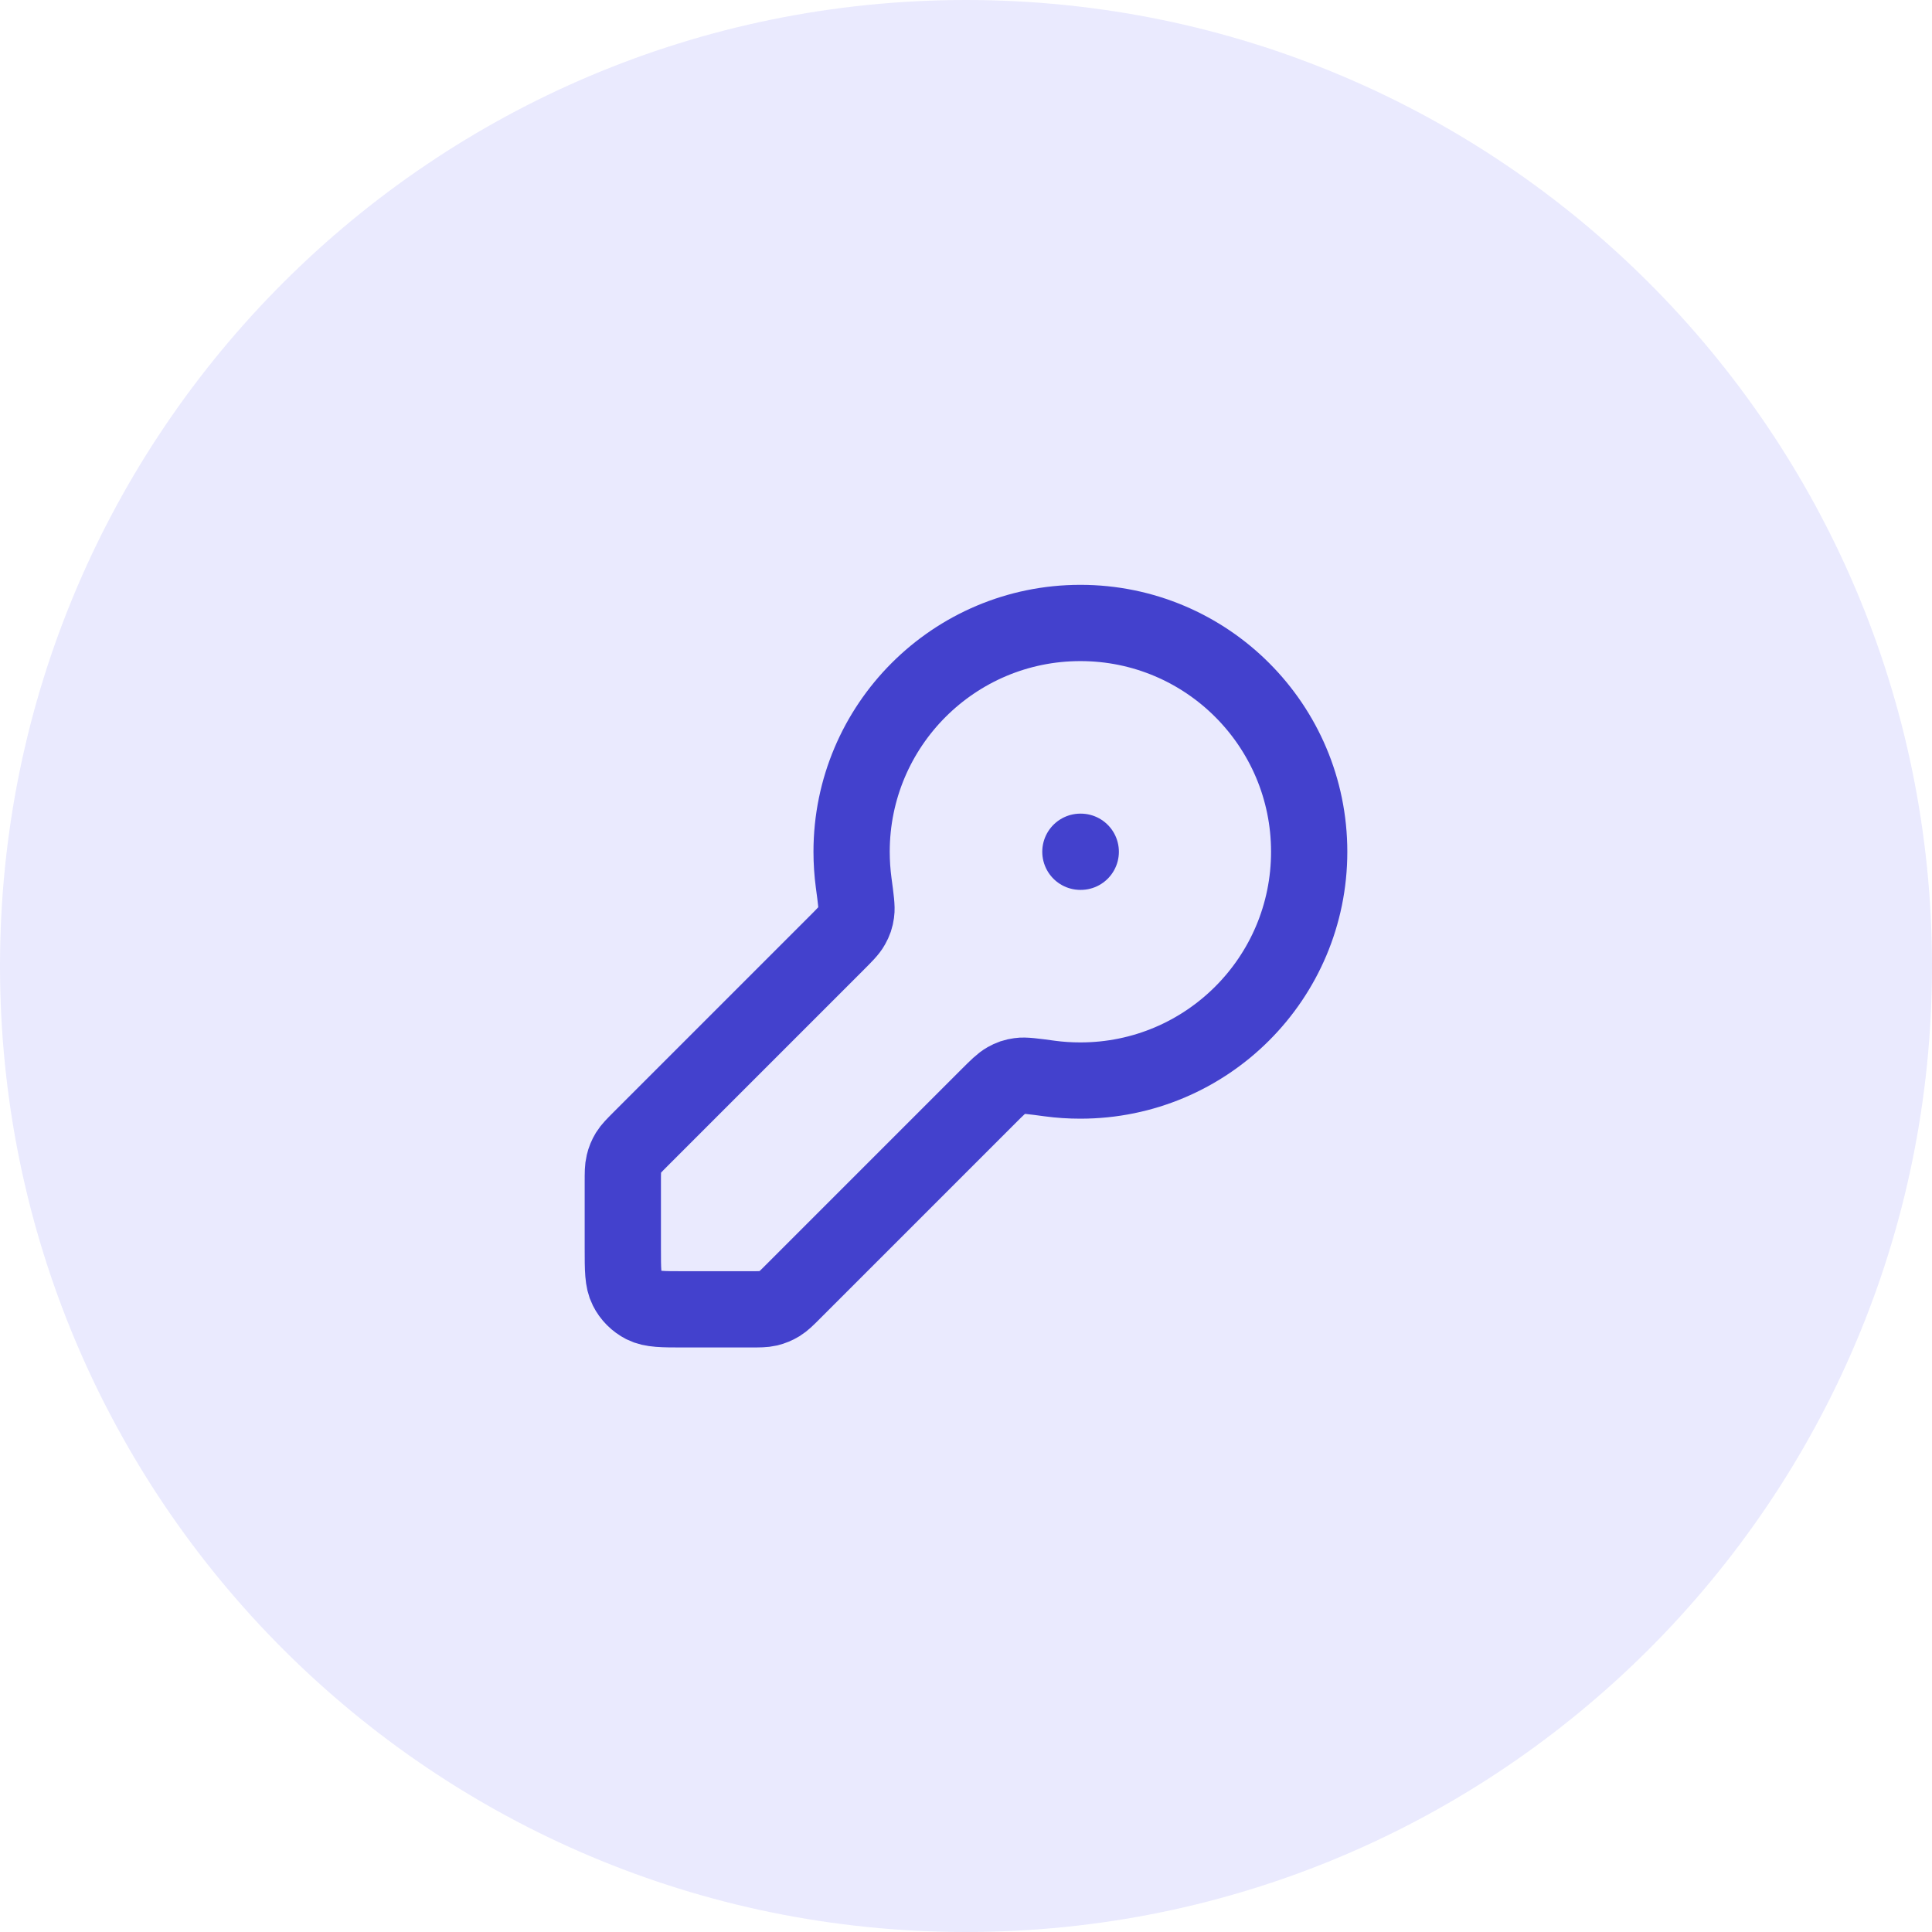
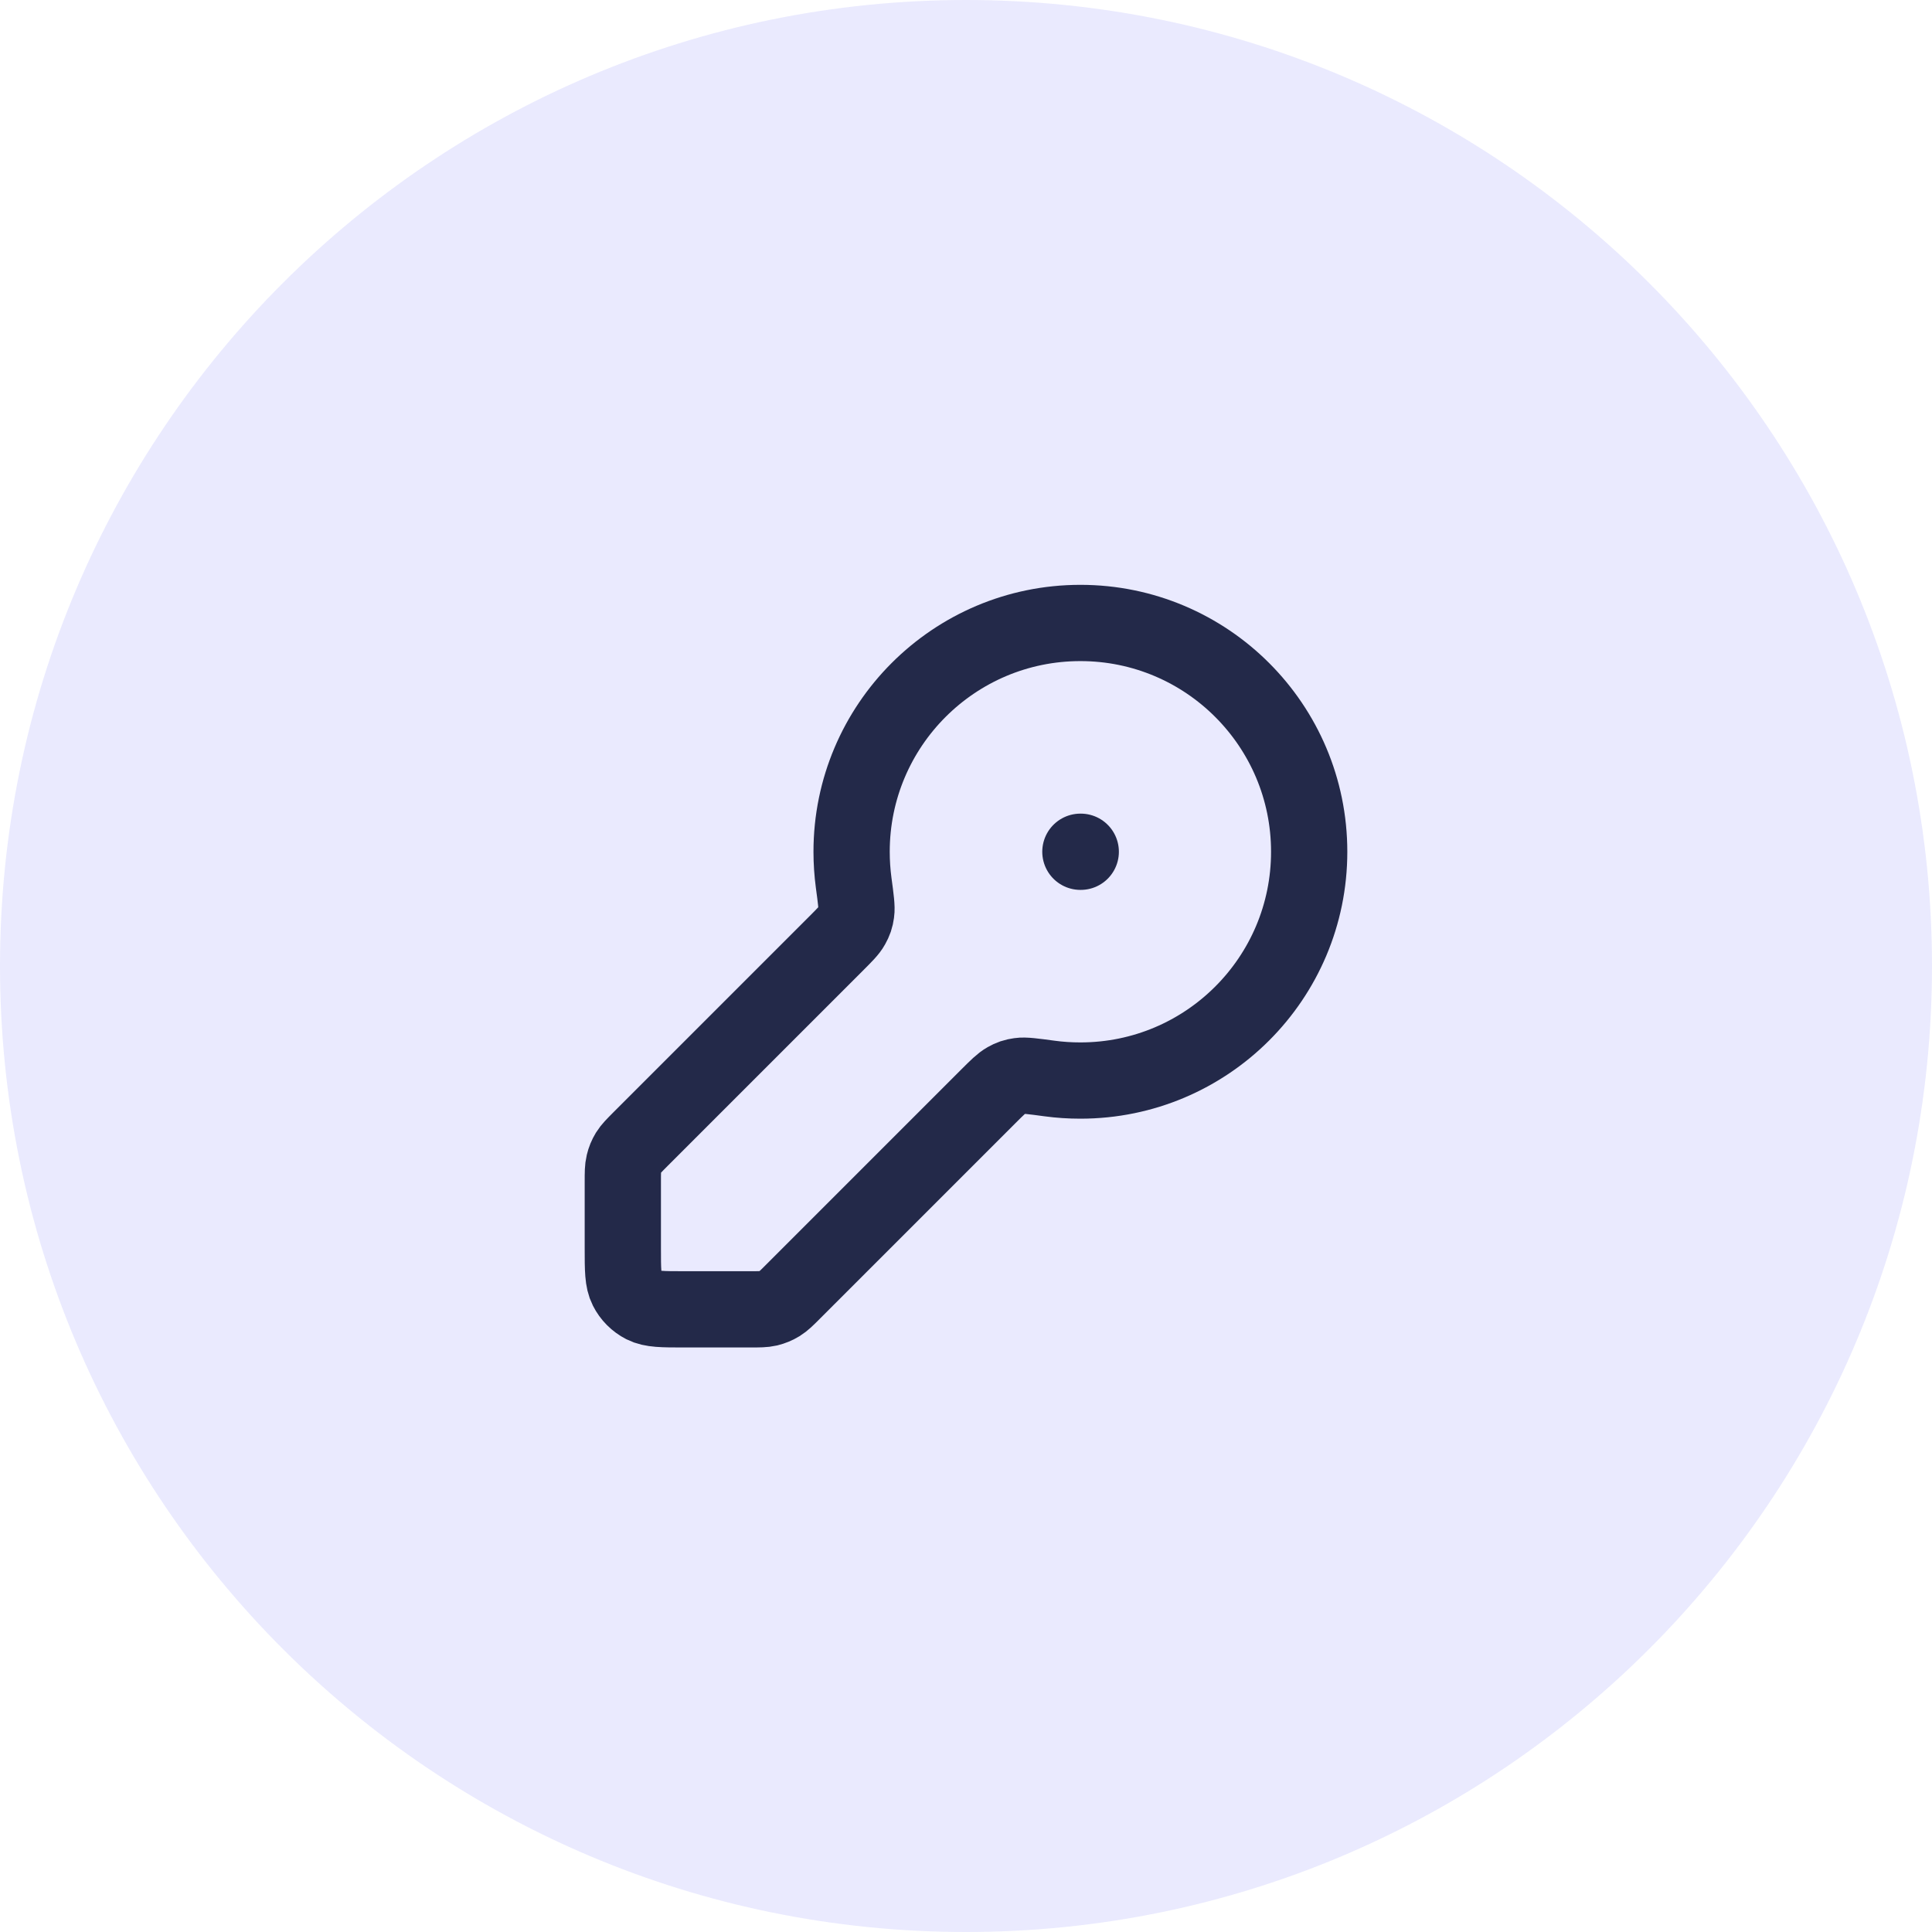
<svg xmlns="http://www.w3.org/2000/svg" width="38" height="38" viewBox="0 0 38 38" fill="none">
  <rect width="38" height="38" rx="19" fill="#EAEAFE" />
-   <path d="M21.25 16.753H21.257M21.25 21.253C23.735 21.253 25.75 19.239 25.75 16.753C25.75 14.268 23.735 12.253 21.25 12.253C18.765 12.253 16.75 14.268 16.75 16.753C16.75 16.959 16.764 17.161 16.79 17.359C16.834 17.684 16.856 17.847 16.841 17.95C16.826 18.057 16.806 18.115 16.753 18.21C16.703 18.301 16.613 18.39 16.434 18.569L12.601 22.402C12.472 22.532 12.407 22.596 12.36 22.672C12.319 22.739 12.289 22.812 12.271 22.889C12.25 22.975 12.25 23.067 12.25 23.25V24.553C12.25 24.974 12.25 25.183 12.332 25.344C12.403 25.485 12.518 25.6 12.659 25.672C12.82 25.753 13.03 25.753 13.45 25.753H14.753C14.936 25.753 15.028 25.753 15.114 25.733C15.191 25.714 15.264 25.684 15.331 25.643C15.407 25.596 15.472 25.532 15.601 25.402L19.434 21.569C19.613 21.39 19.703 21.301 19.793 21.25C19.888 21.197 19.946 21.177 20.053 21.162C20.156 21.147 20.319 21.169 20.645 21.213C20.843 21.24 21.045 21.253 21.25 21.253Z" stroke="#4341CD" stroke-width="1.5" stroke-linecap="round" stroke-linejoin="round" />
+   <path d="M21.25 16.753H21.257M21.25 21.253C23.735 21.253 25.75 19.239 25.75 16.753C25.75 14.268 23.735 12.253 21.25 12.253C18.765 12.253 16.75 14.268 16.75 16.753C16.75 16.959 16.764 17.161 16.79 17.359C16.834 17.684 16.856 17.847 16.841 17.95C16.826 18.057 16.806 18.115 16.753 18.21C16.703 18.301 16.613 18.39 16.434 18.569L12.601 22.402C12.472 22.532 12.407 22.596 12.36 22.672C12.319 22.739 12.289 22.812 12.271 22.889C12.25 22.975 12.25 23.067 12.25 23.25V24.553C12.25 24.974 12.25 25.183 12.332 25.344C12.403 25.485 12.518 25.6 12.659 25.672C12.82 25.753 13.03 25.753 13.45 25.753H14.753C14.936 25.753 15.028 25.753 15.114 25.733C15.191 25.714 15.264 25.684 15.331 25.643C15.407 25.596 15.472 25.532 15.601 25.402L19.434 21.569C19.613 21.39 19.703 21.301 19.793 21.25C19.888 21.197 19.946 21.177 20.053 21.162C20.156 21.147 20.319 21.169 20.645 21.213C20.843 21.24 21.045 21.253 21.25 21.253Z" stroke="#232949" stroke-width="1.5" stroke-linecap="round" stroke-linejoin="round" />
</svg>
